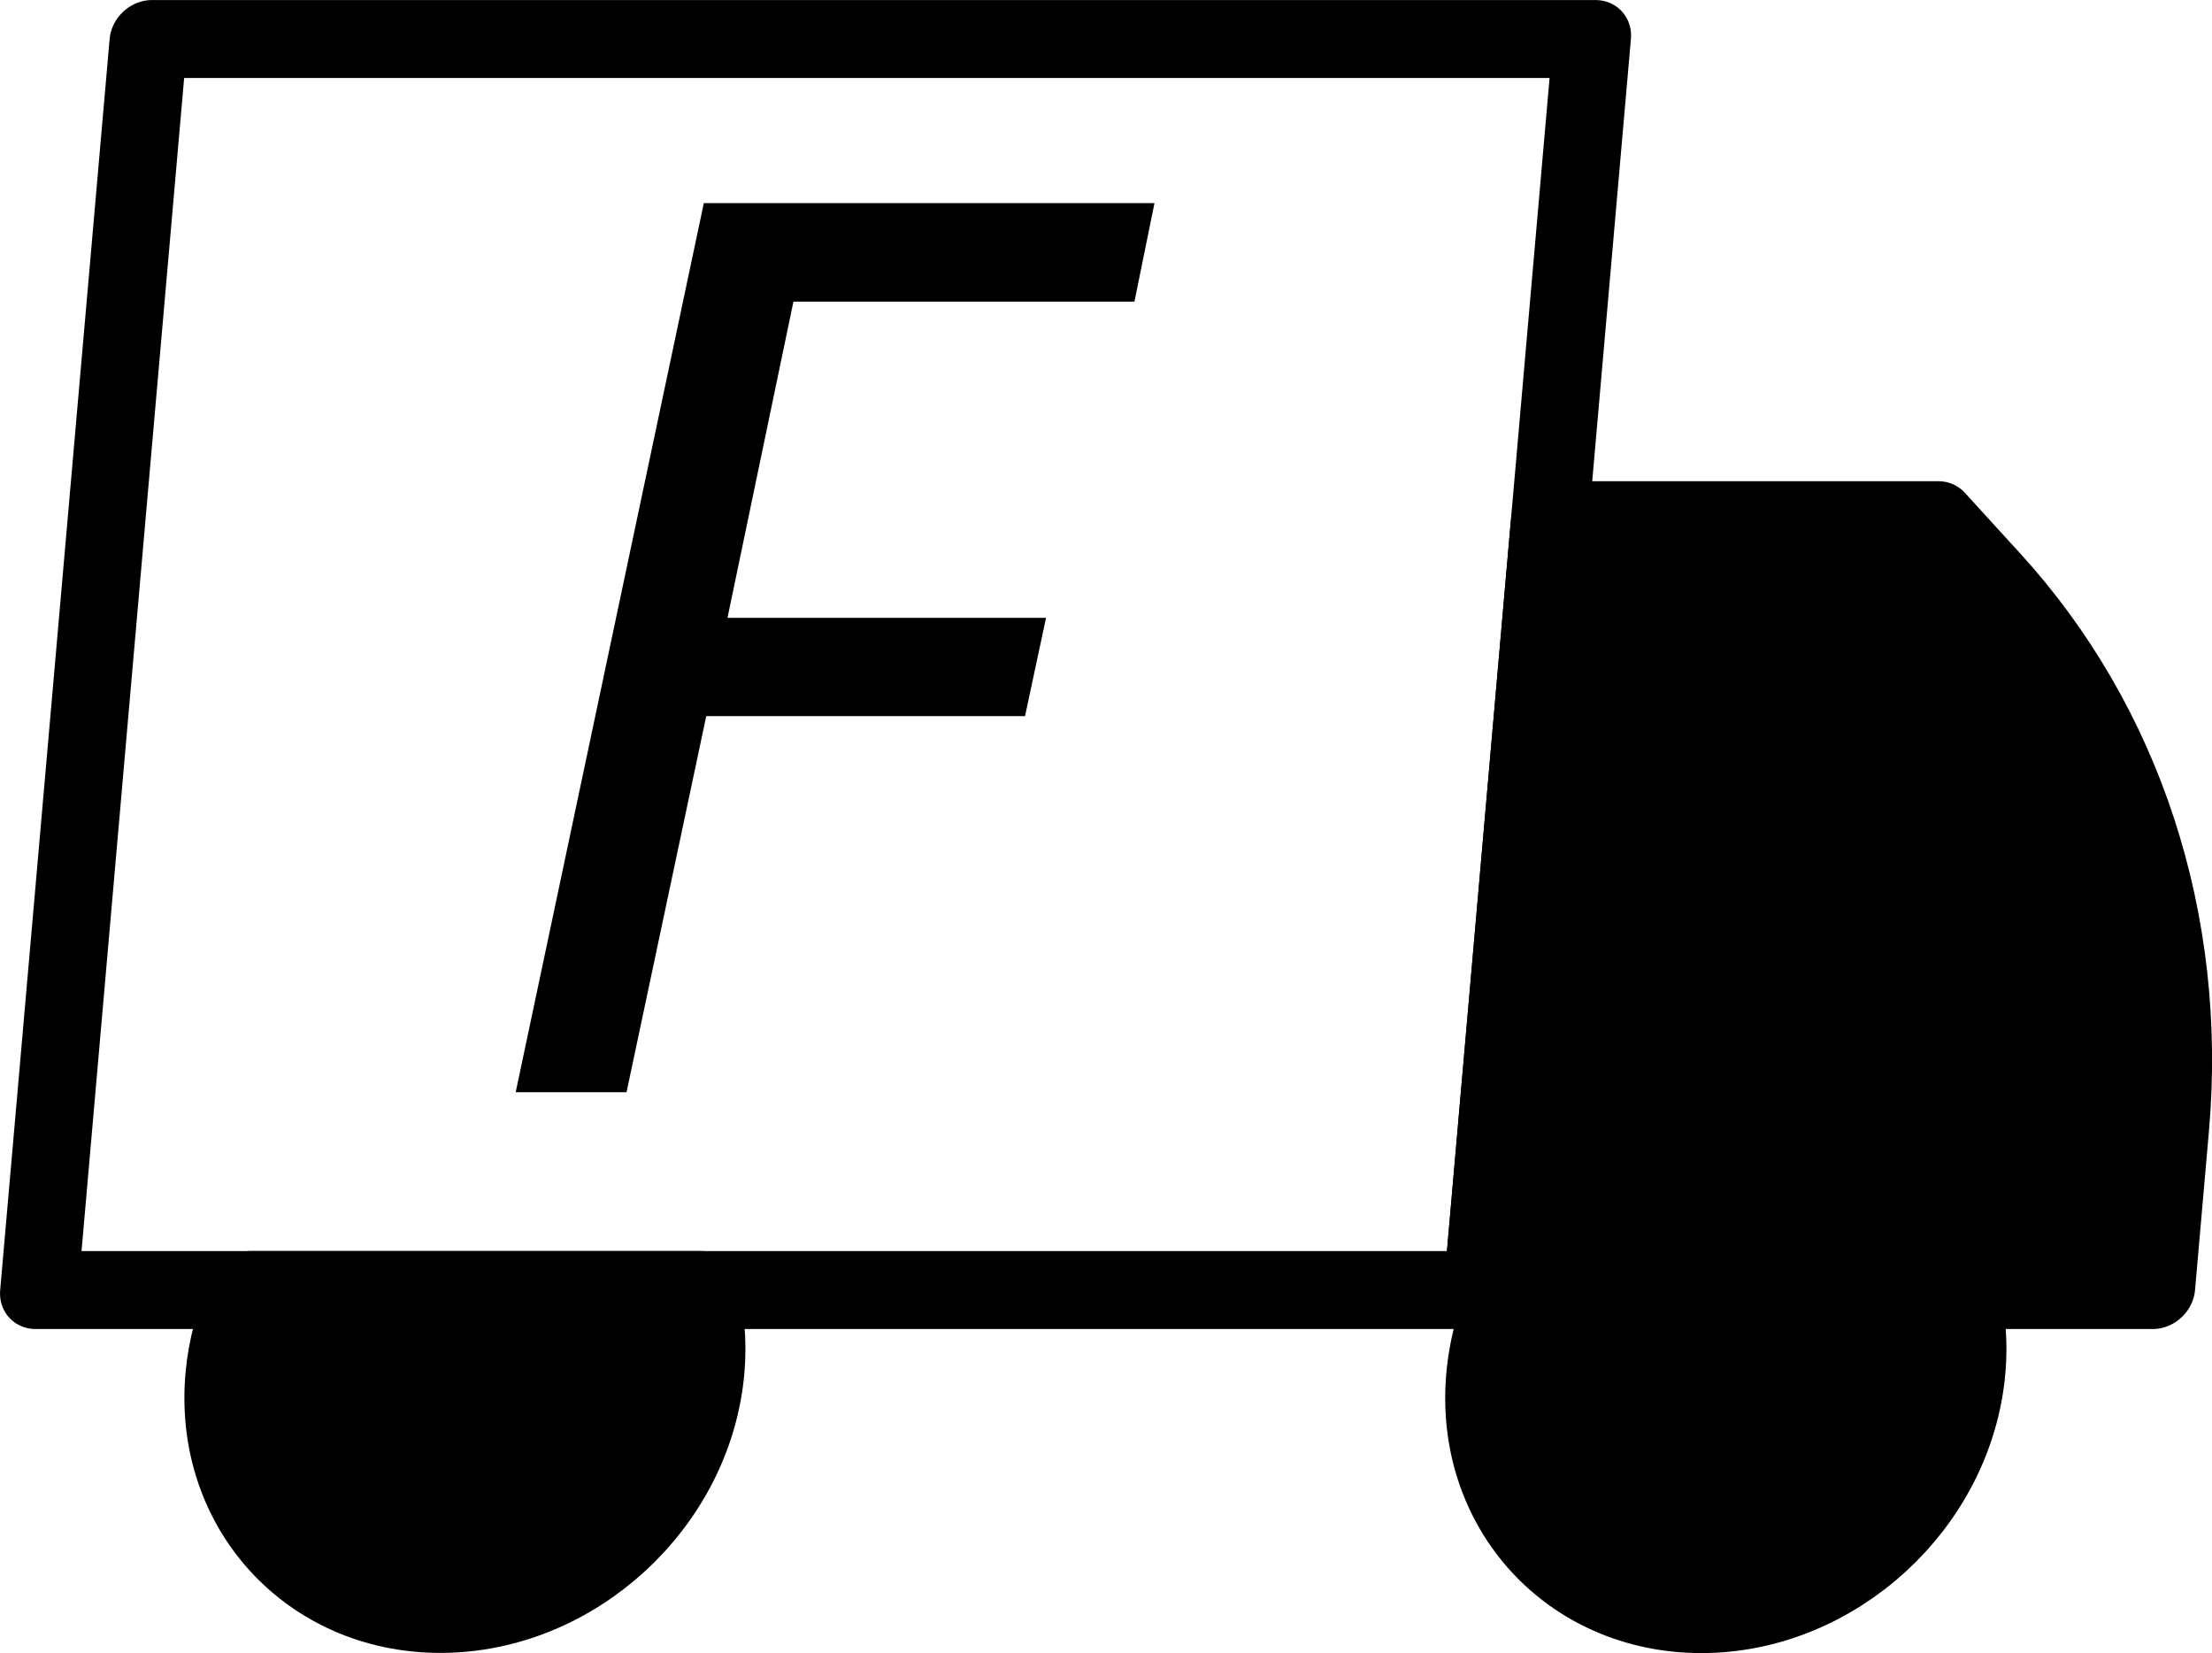
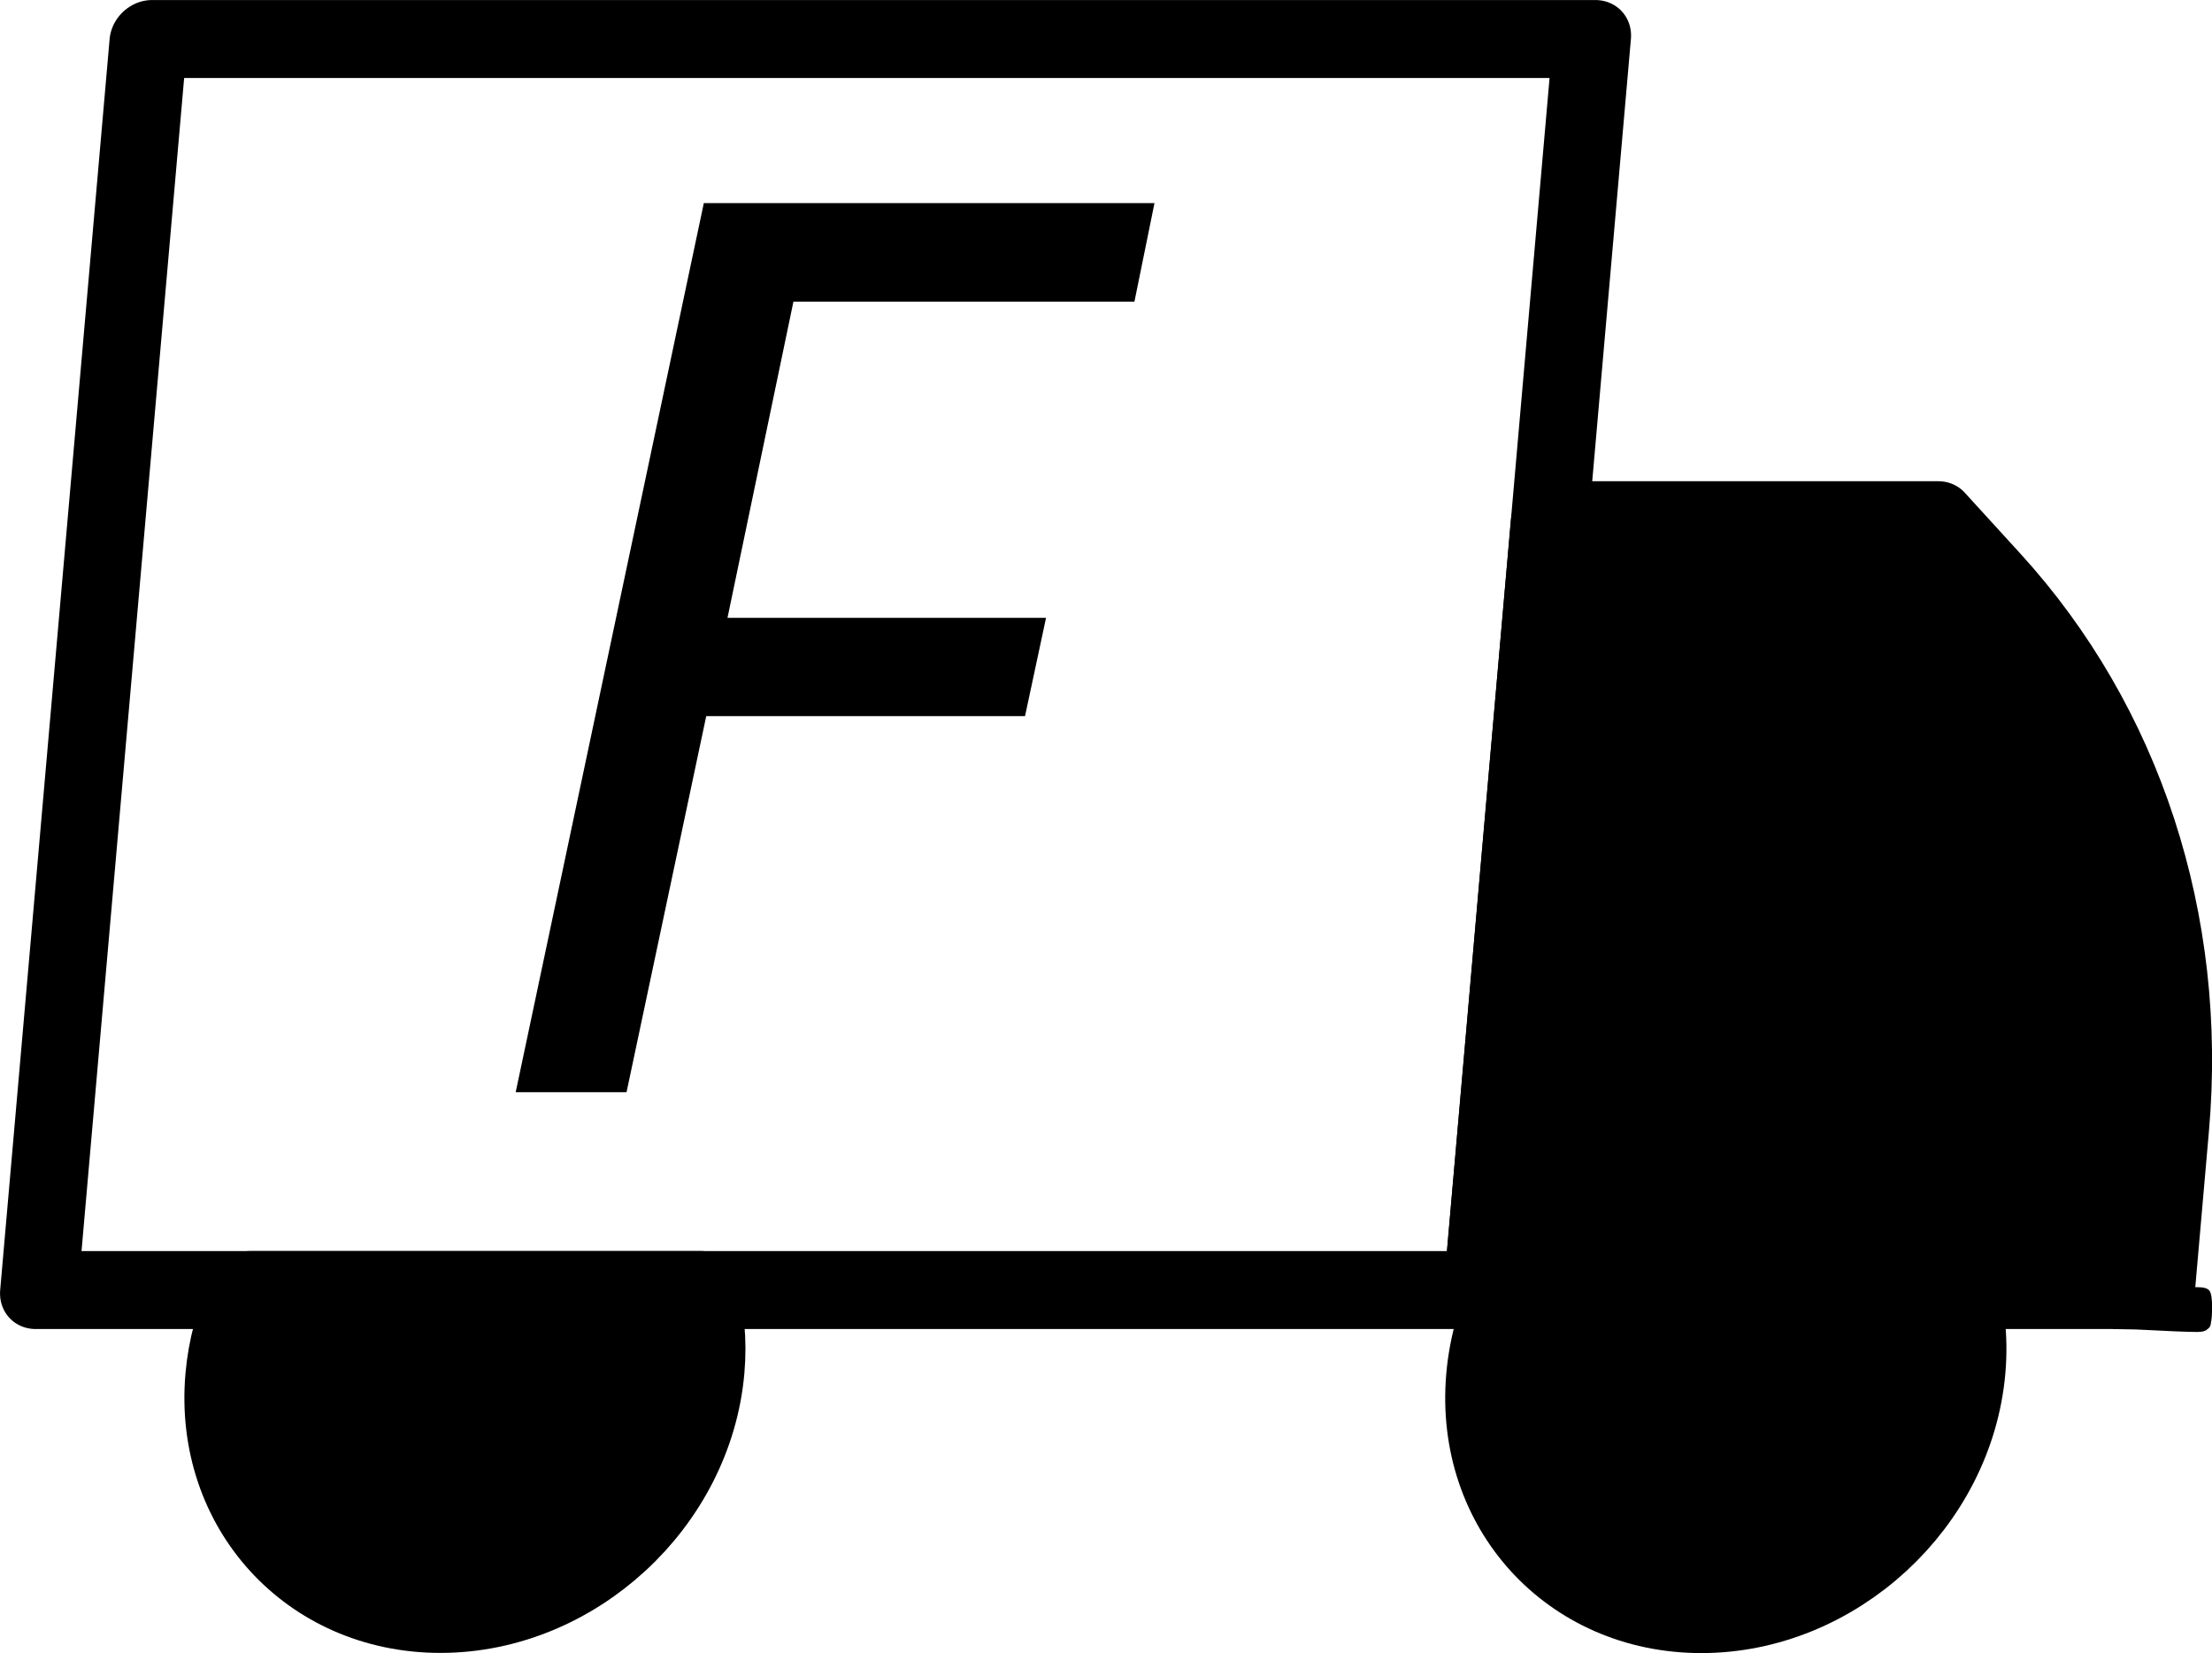
<svg xmlns="http://www.w3.org/2000/svg" width="142.2" height="106.25" clip-rule="evenodd" fill-rule="evenodd" stroke-linecap="round" stroke-linejoin="round" version="1.1" viewBox="0 0 142.2 106.25" xml:space="preserve">
  <g transform="translate(-608.42 -463.49)">
    <g transform="translate(194.56,171.38)">
      <g transform="matrix(6.1858 0 -.54119 6.1858 418.85 276.06)">
        <rect x="1" y="3" width="15" height="13" fill="none" stroke="#000" stroke-width=".81px" />
      </g>
      <g transform="matrix(.99364 0 0 .99364 187.45 226.35)">
        <text x="257.924" y="136.834" font-family="FanwoodText-Italic, 'Fanwood Text'" font-size="80.539px" font-style="italic">F</text>
      </g>
      <g transform="matrix(6.1858 0 -.54119 6.1858 418.85 276.06)">
        <path d="m16 8h4l0.633 0.633c1.515 1.515 2.367 3.571 2.367 5.715v1.652h-7z" fill-rule="nonzero" stroke="#000" stroke-width=".81px" />
      </g>
      <g transform="matrix(3.8821 0 -.33964 3.8821 22.395 219.6)">
        <rect x="130.32" y="29.096" width="5.436" height="4.157" />
      </g>
      <g transform="matrix(1 0 -.087489 1 215.32 93.545)">
        <path d="m268.03 281.48c0.62 1.672 0.958 3.48 0.958 5.366 0 8.535-6.929 15.465-15.464 15.465s-15.465-6.93-15.465-15.465c0-1.886 0.339-3.694 0.958-5.366z" stroke="#000" stroke-width="5px" />
      </g>
      <g transform="matrix(6.1858 0 -.54119 6.1858 420.38 265.96)">
        <circle cx="18.5" cy="18.5" r="2.5" stroke="#000" stroke-width=".81px" />
      </g>
+       <g stroke-width=".994" aria-label="F">
+         <path d="m549.7 374.84v2.699c0.554 0.012 0.794 9e-3 1.484 0.027 2.027 0.107 3.333 0.16 3.92 0.16 0.32 0 0.534-0.053 0.641-0.16 0.16-0.107 0.24-0.24 0.24-0.4 0.053-0.213 0.08-0.559 0.08-1.039 0-0.534-0.053-0.881-0.16-1.041-0.107-0.16-0.374-0.24-0.801-0.24h-5.361c-0.017 0-0.027-5e-3 -0.043-6e-3z" stroke-width=".994" />
+       </g>
    </g>
  </g>
</svg>
